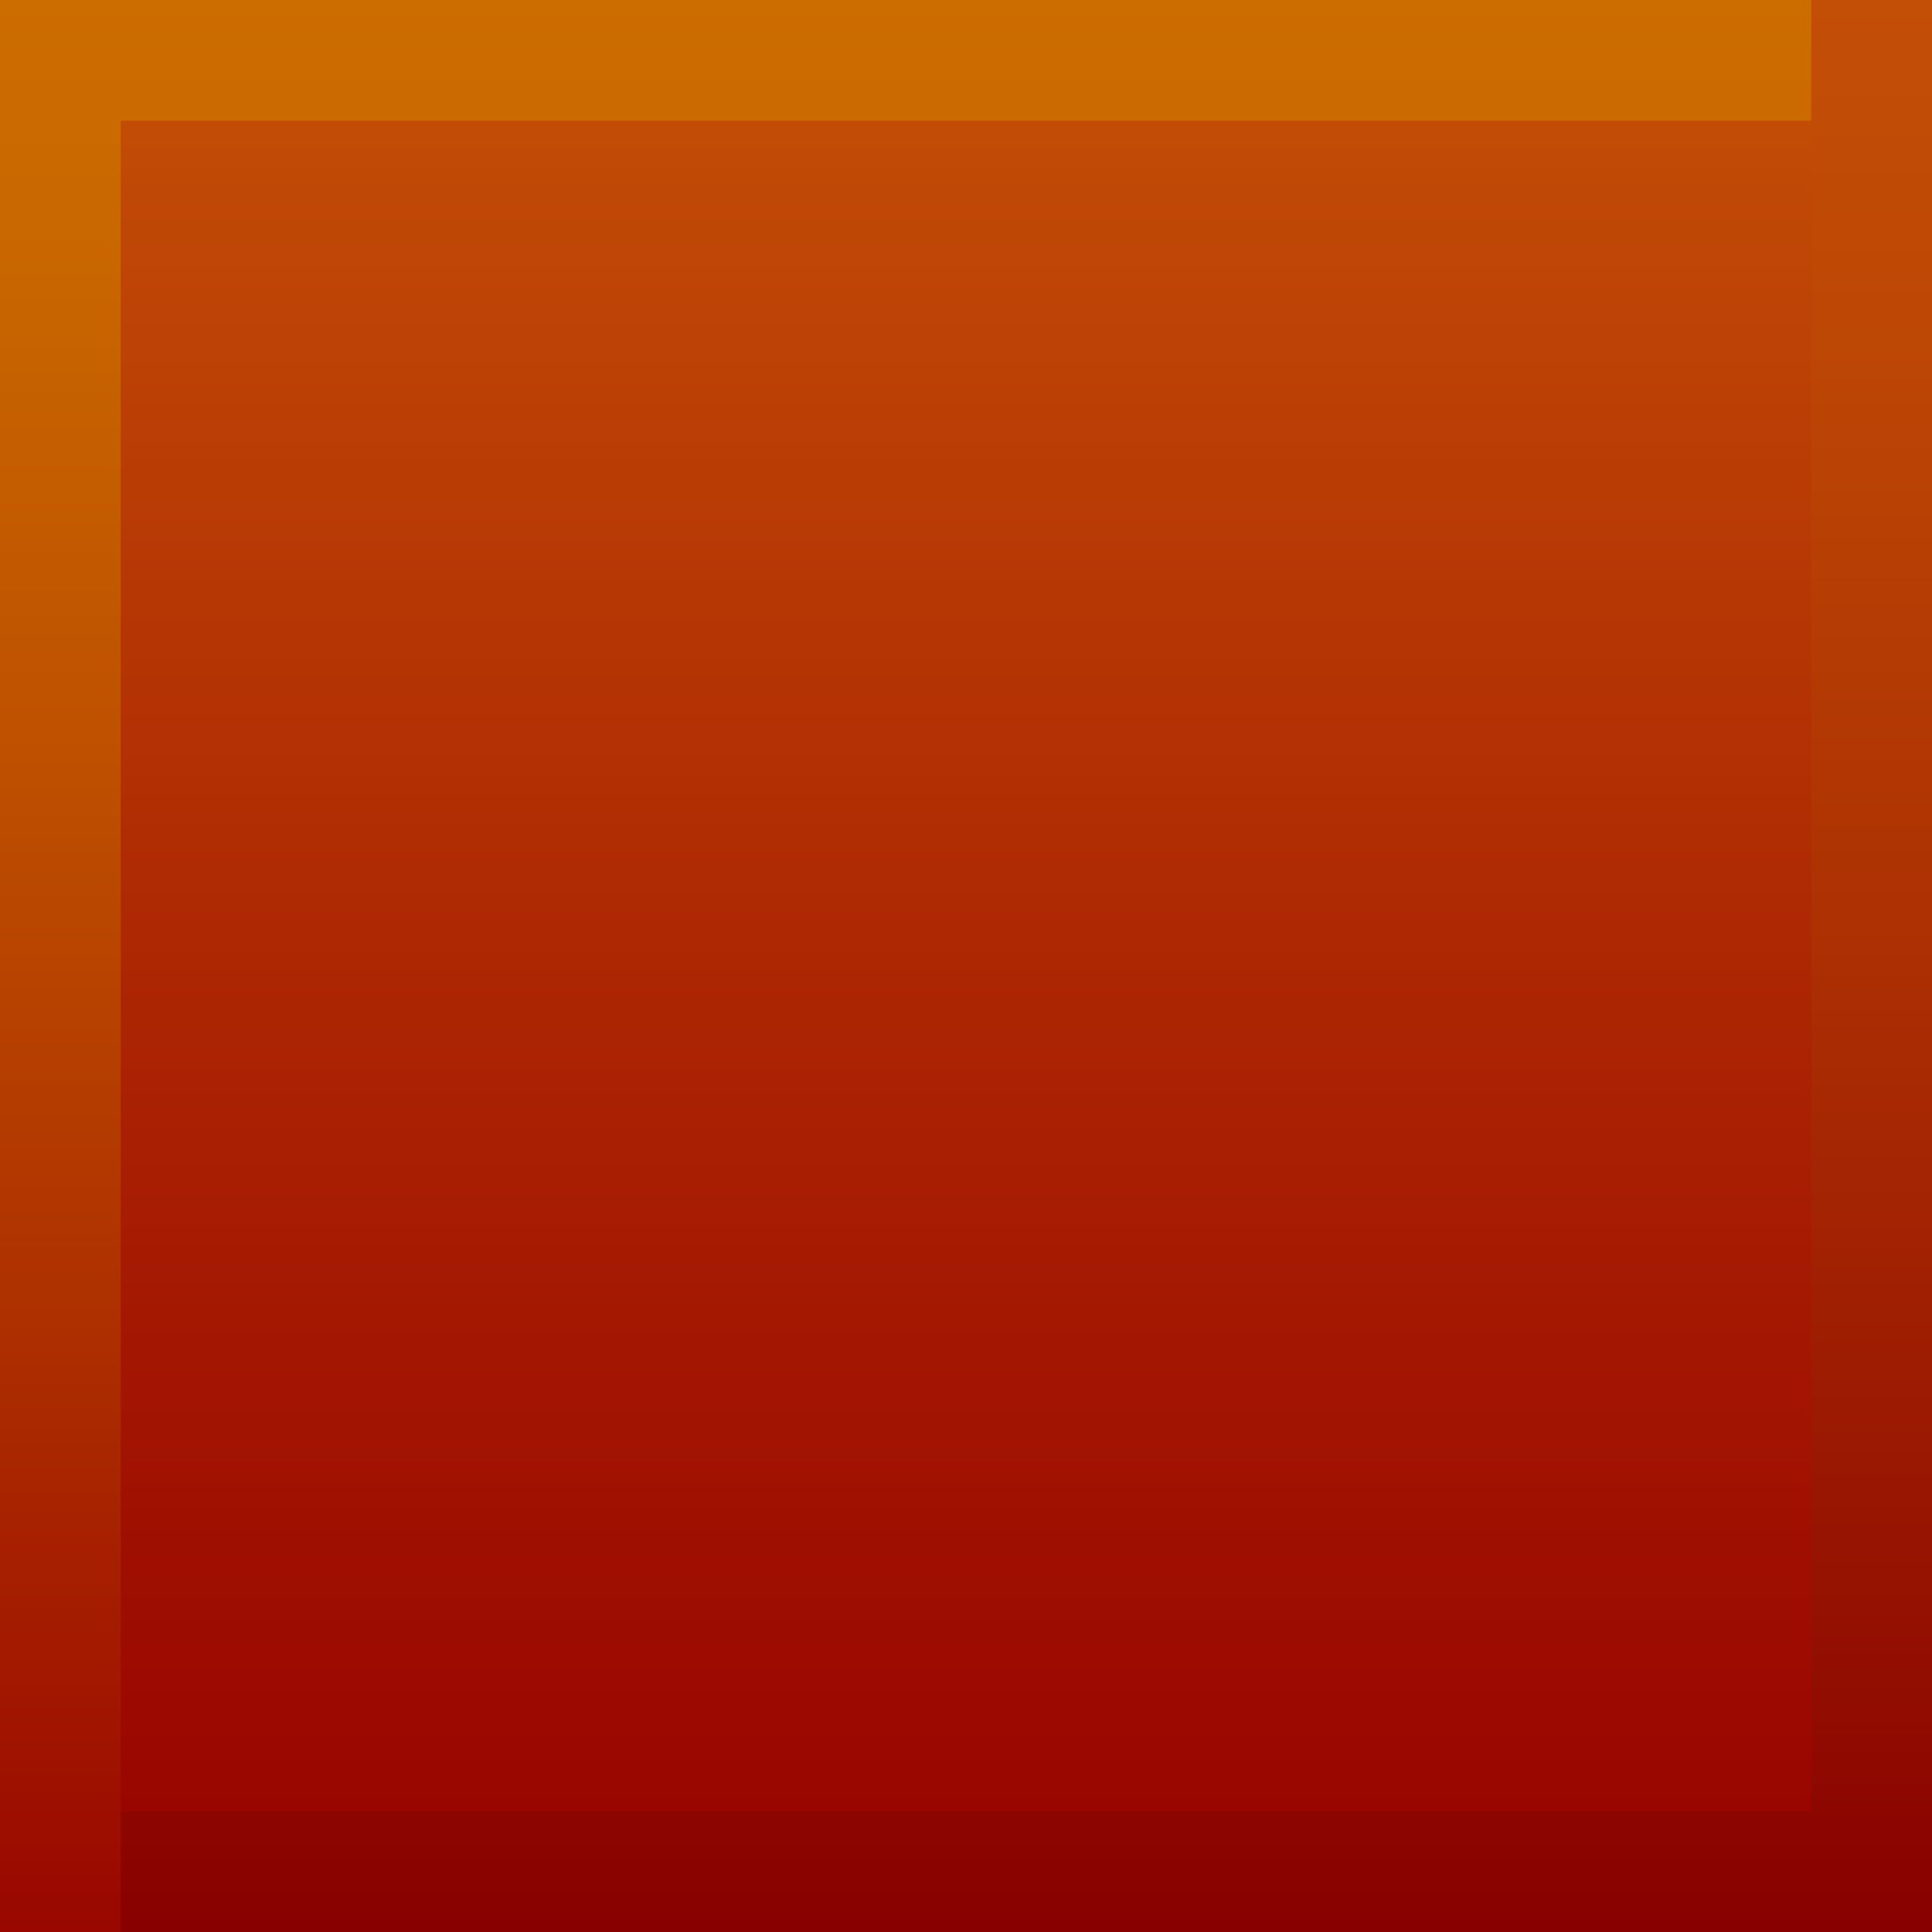
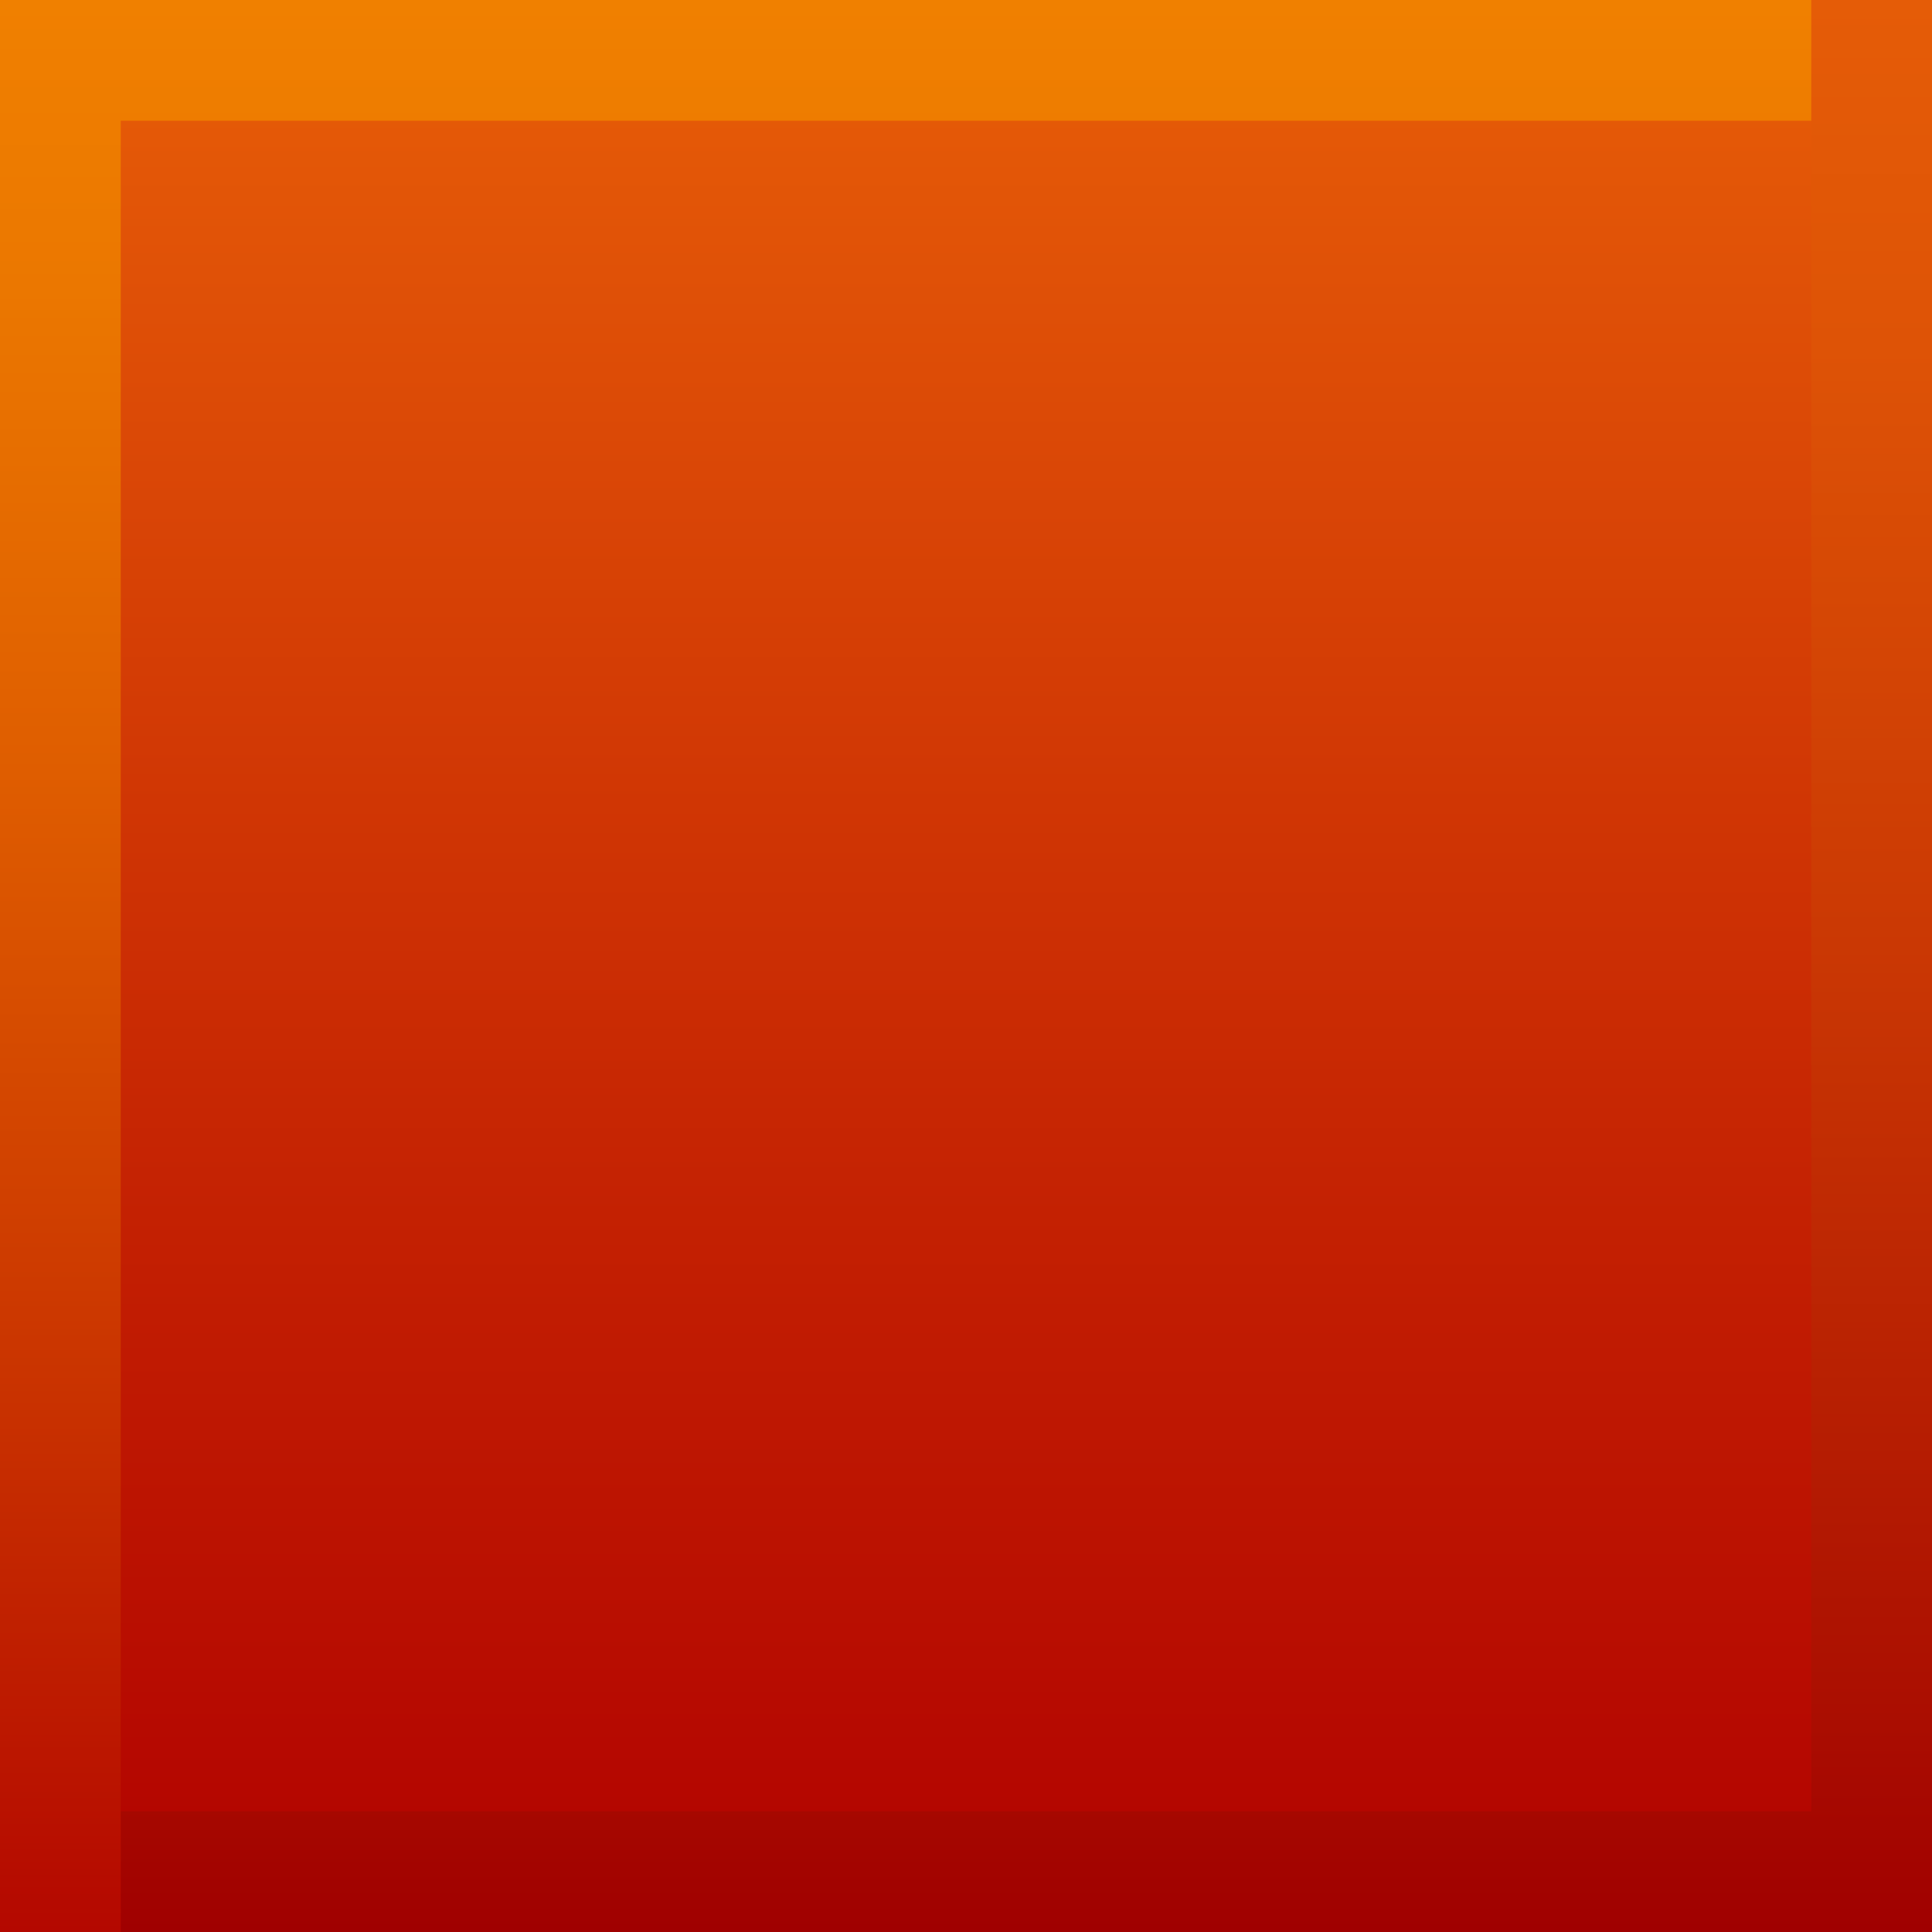
<svg xmlns="http://www.w3.org/2000/svg" id="Layer_1" data-name="Layer 1" width="144" height="144" viewBox="0 0 144 144">
  <defs>
-     <style>.cls-1{fill:url(#linear-gradient);}.cls-2{fill:url(#linear-gradient-2);}.cls-3{fill:url(#linear-gradient-3);}.cls-4{fill:url(#linear-gradient-4);}.cls-5{fill:url(#linear-gradient-5);}.cls-6{fill:url(#linear-gradient-6);}.cls-7{opacity:0.15;}</style>
+     <style>.cls-1{fill:url(#linear-gradient);}.cls-2{fill:url(#linear-gradient-2);}.cls-3{fill:url(#linear-gradient-3);}</style>
    <linearGradient id="linear-gradient" x1="72" x2="72" y2="144" gradientUnits="userSpaceOnUse">
      <stop offset="0" stop-color="#e85f08" />
      <stop offset="0.68" stop-color="#c11c02" />
      <stop offset="1" stop-color="#b10100" />
    </linearGradient>
-     <linearGradient id="linear-gradient-2" x1="216" x2="216" y2="144" gradientUnits="userSpaceOnUse">
-       <stop offset="0" stop-color="#e79700" />
-       <stop offset="0.53" stop-color="#d57400" />
-       <stop offset="1" stop-color="#c85900" />
-     </linearGradient>
-     <linearGradient id="linear-gradient-3" x1="72" x2="72" y2="144" gradientUnits="userSpaceOnUse">
+     <linearGradient id="linear-gradient-2" x1="72" x2="72" y2="144" gradientUnits="userSpaceOnUse">
      <stop offset="0" stop-color="#e55c07" />
      <stop offset="0.18" stop-color="#de5306" />
      <stop offset="0.48" stop-color="#cb3904" />
      <stop offset="0.87" stop-color="#ac1001" />
      <stop offset="1" stop-color="#a00000" />
    </linearGradient>
-     <linearGradient id="linear-gradient-4" x1="216" x2="216" y2="144" gradientUnits="userSpaceOnUse">
-       <stop offset="0" stop-color="#e89700" />
-       <stop offset="0.19" stop-color="#e38e00" />
-       <stop offset="0.5" stop-color="#d57400" />
-       <stop offset="0.9" stop-color="#be4b00" />
-       <stop offset="1" stop-color="#b84000" />
-     </linearGradient>
-     <linearGradient id="linear-gradient-5" x1="67.5" x2="67.5" y2="144" gradientUnits="userSpaceOnUse">
+     <linearGradient id="linear-gradient-3" x1="67.5" x2="67.5" y2="144" gradientUnits="userSpaceOnUse">
      <stop offset="0" stop-color="#f08000" />
      <stop offset="0.15" stop-color="#eb7700" />
      <stop offset="0.4" stop-color="#df5d00" />
      <stop offset="0.71" stop-color="#ca3400" />
      <stop offset="1" stop-color="#b40800" />
    </linearGradient>
-     <linearGradient id="linear-gradient-6" x1="211.5" x2="211.5" y2="144" gradientUnits="userSpaceOnUse">
-       <stop offset="0" stop-color="#f8a800" />
-       <stop offset="0.2" stop-color="#f29f00" />
-       <stop offset="0.54" stop-color="#e38500" />
-       <stop offset="0.97" stop-color="#ca5c00" />
-       <stop offset="1" stop-color="#c85900" />
-     </linearGradient>
  </defs>
  <rect class="cls-1" width="144" height="144" />
-   <rect class="cls-2" x="144" width="144" height="144" />
-   <polygon class="cls-3" points="135 0 135 135 0 135 0 144 144 144 144 135 144 0 135 0" />
-   <polygon class="cls-4" points="279 0 279 135 144 135 144 144 288 144 288 135 288 0 279 0" />
-   <polygon class="cls-5" points="9 0 0 0 0 135 0 144 9 144 9 135 9 9 135 9 135 0 9 0" />
-   <polygon class="cls-6" points="153 0 144 0 144 135 144 144 153 144 153 135 153 9 279 9 279 0 153 0" />
-   <rect class="cls-7" width="1296" height="144" />
+   <polygon class="cls-2" points="135 0 135 135 0 135 0 144 144 144 144 135 144 0 135 0" />
+   <polygon class="cls-3" points="9 0 0 0 0 135 0 144 9 144 9 135 9 9 135 9 135 0 9 0" />
</svg>
